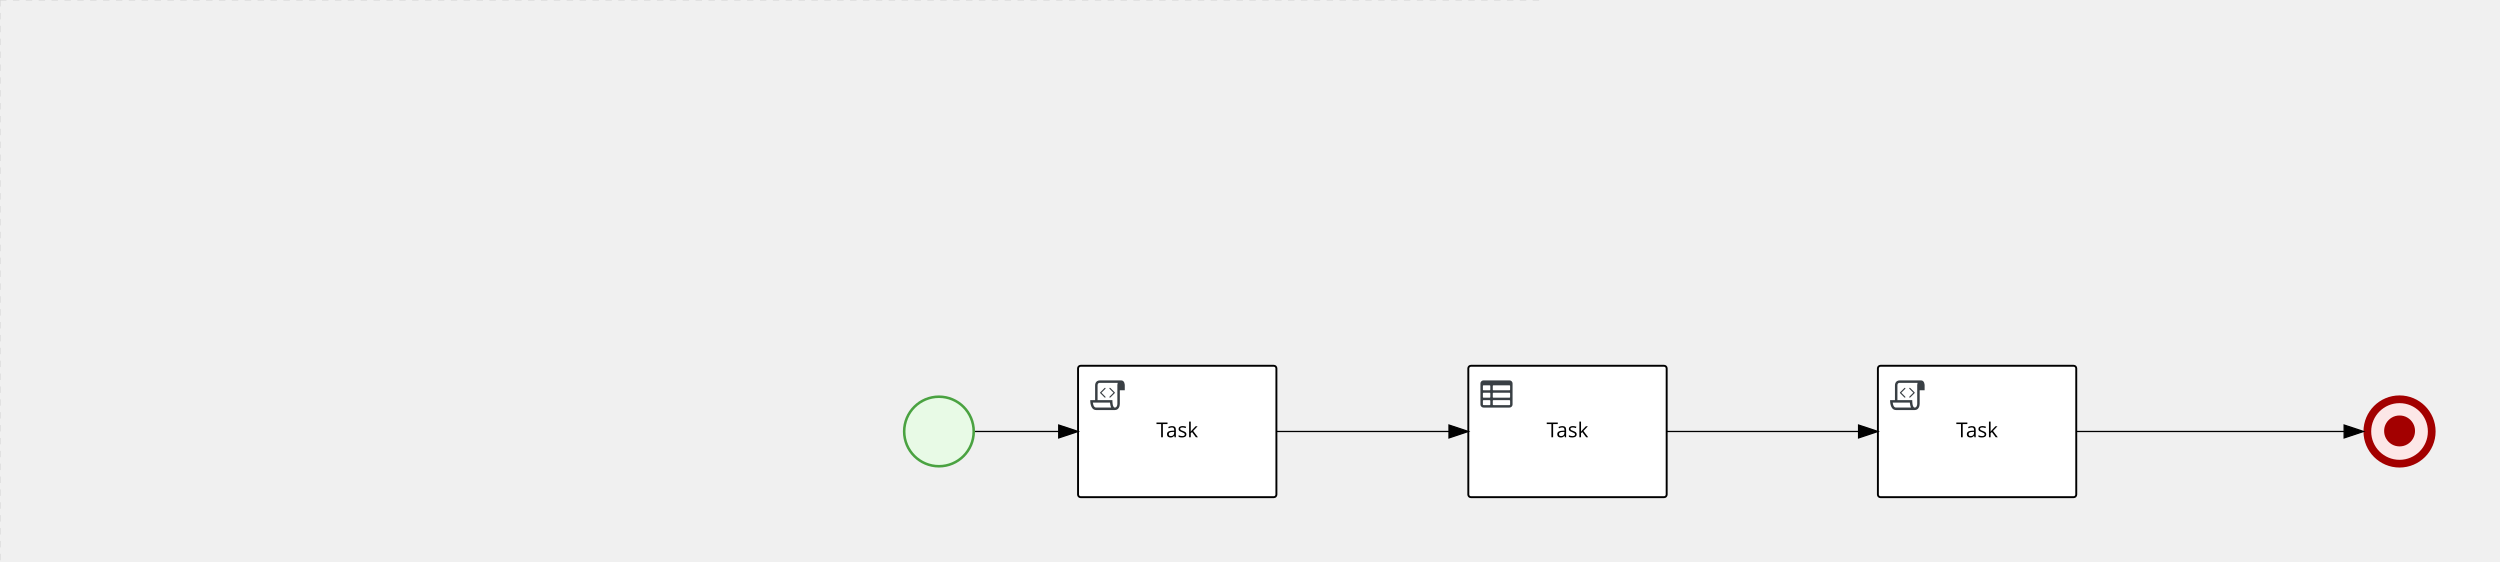
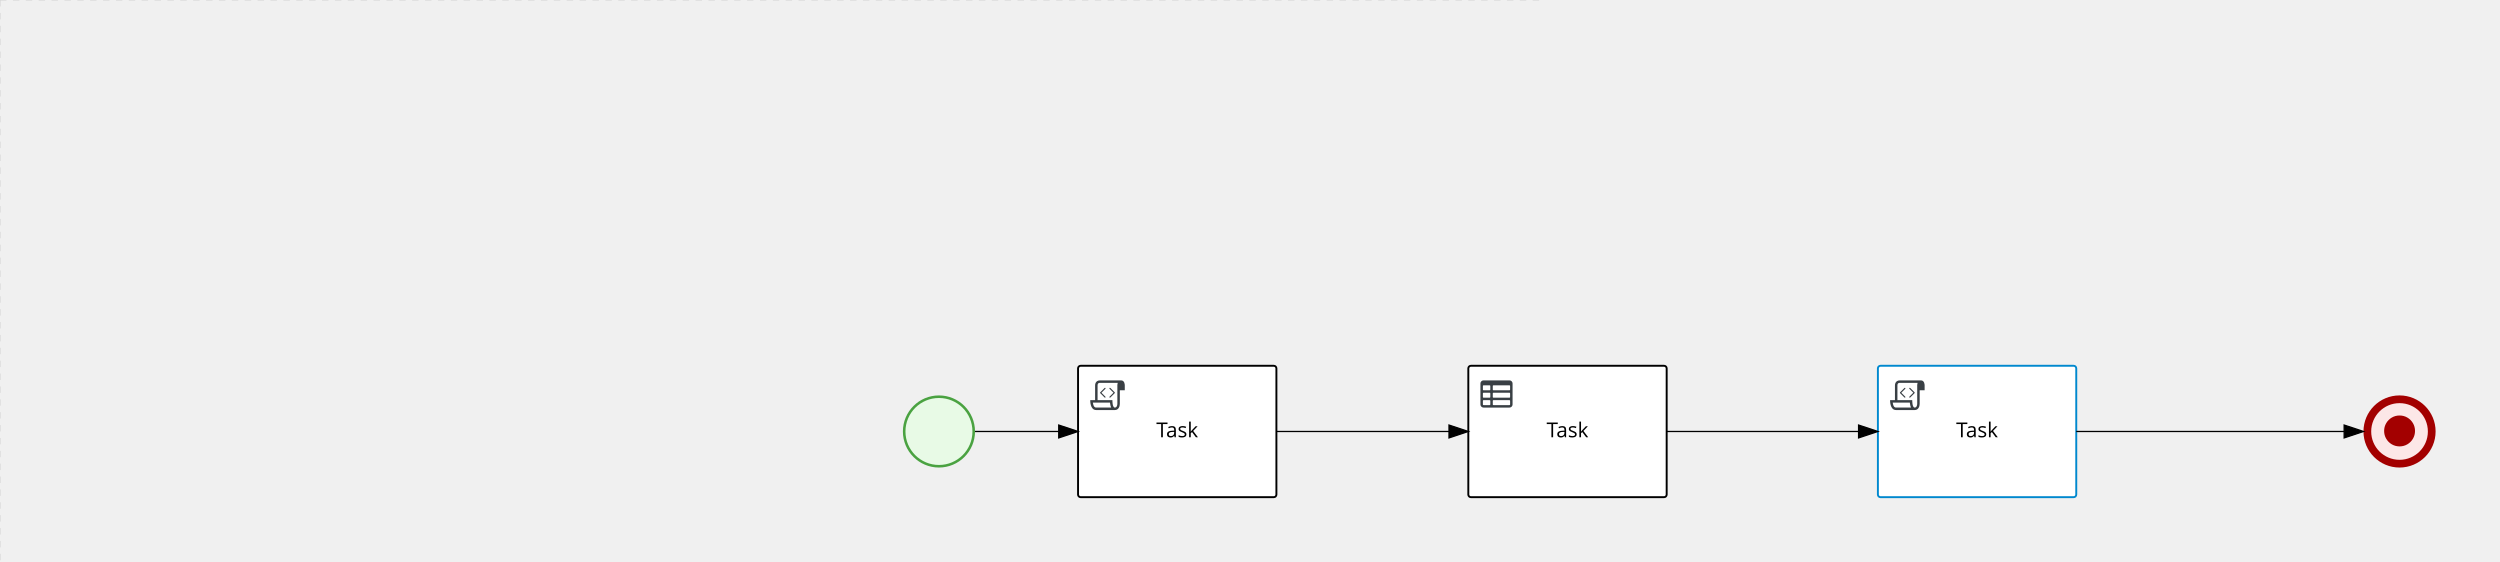
<svg xmlns="http://www.w3.org/2000/svg" version="1.1" width="1941" height="436" viewBox="0 0 1941 436">
  <defs />
  <g transform="matrix(1,0,0,1,0,0)">
    <g>
      <g>
        <g>
          <path fill="none" stroke="#d3d3d3" paint-order="fill stroke markers" d=" M 0 0 L 1200 0" stroke-miterlimit="10" stroke-opacity="0.8" stroke-dasharray="5" />
        </g>
        <g>
          <path fill="none" stroke="#d3d3d3" paint-order="fill stroke markers" d=" M 0 0 L 0 800" stroke-miterlimit="10" stroke-opacity="0.8" stroke-dasharray="5" />
        </g>
      </g>
      <g id="_610136ED-6AC6-4E71-AD3B-579C67C23647" bpmn2nodeid="_610136ED-6AC6-4E71-AD3B-579C67C23647" transform="matrix(1,0,0,1,1140,284)">
        <g>
          <path fill="none" stroke="none" />
        </g>
        <g transform="matrix(1,0,0,1,0,0)">
          <path fill="#ffffff" stroke="none" id="_610136ED-6AC6-4E71-AD3B-579C67C23647?shapeType=BACKGROUND" paint-order="stroke fill markers" d=" M 2 0 L 152 0 L 152 0 A 2 2 0 0 1 154 2 L 154 100 L 154 100 A 2 2 0 0 1 152 102 L 2 102 L 2 102 A 2 2 0 0 1 0 100 L 0 2 L 0 2 A 2 2 0 0 1 2 0 Z" />
        </g>
        <g transform="matrix(1,0,0,1,0,0)">
          <path fill="none" stroke="#000000" id="_610136ED-6AC6-4E71-AD3B-579C67C23647?shapeType=BORDER&amp;renderType=STROKE" paint-order="fill stroke markers" d=" M 2 0 L 152 0 L 152 0 A 2 2 0 0 1 154 2 L 154 100 L 154 100 A 2 2 0 0 1 152 102 L 2 102 L 2 102 A 2 2 0 0 1 0 100 L 0 2 L 0 2 A 2 2 0 0 1 2 0 Z" stroke-miterlimit="10" stroke-width="1.5" stroke-dasharray="" />
        </g>
        <g>
          <g transform="matrix(0.06,0,0,0.06,9.4,9.4)">
            <g transform="matrix(1,0,0,1,0,0)">
              <path fill="#393f44" stroke="none" id="_610136ED-6AC6-4E71-AD3B-579C67C23647_task__Yjtj__0Wy1" paint-order="stroke fill markers" d=" M 0 0 M 128 344 L 128 296 C 128 293.7 127.2 291.8 125.8 290.2 C 124.4 288.6 122.4 288 120 288 L 40 288 C 37.7 288 35.8 288.8 34.2 290.2 C 32.6 291.6 32 293.7 32 296 L 32 344 C 32 346.3 32.8 348.2 34.2 349.8 C 35.6 351.4 37.6 352 40 352 L 120 352 C 122.3 352 124.2 351.2 125.8 349.8 C 127.4 348.4 128 346.3 128 344 Z M 0 0 M 128 248 L 128 200 C 128 197.7 127.2 195.8 125.8 194.2 C 124.4 192.6 122.4 192 120 192 L 40 192 C 37.7 192 35.8 192.8 34.2 194.2 C 32.6 195.6 32 197.7 32 200 L 32 248 C 32 250.3 32.8 252.2 34.2 253.8 C 35.6 255.4 37.6 256 40 256 L 120 256 C 122.3 256 124.2 255.2 125.8 253.8 C 127.4 252.4 128 250.3 128 248 Z M 0 0 M 376 352 C 378.3 352 380.2 351.2 381.8 349.8 C 383.4 348.4 384 346.4 384 344 L 384 296 C 384 293.7 383.2 291.8 381.8 290.2 C 380.4 288.6 378.4 288 376 288 L 168 288 C 165.7 288 163.8 288.8 162.2 290.2 C 160.6 291.6 160 293.6 160 296 L 160 344 C 160 346.3 160.8 348.2 162.2 349.8 C 163.6 351.4 165.6 352 168 352 L 376 352 Z M 0 0 M 128 152 L 128 104 C 128 101.7 127.2 99.8 125.8 98.2 C 124.4 96.6 122.3 96 120 96 L 40 96 C 37.7 96 35.8 96.8 34.2 98.2 C 32.6 99.6 32 101.7 32 104 L 32 152 C 32 154.3 32.8 156.2 34.2 157.8 C 35.6 159.4 37.6 160 40 160 L 120 160 C 122.3 160 124.2 159.2 125.8 157.8 C 127.4 156.4 128 154.3 128 152 Z M 0 0 M 376 256 C 378.3 256 380.2 255.2 381.8 253.8 C 383.4 252.4 384 250.4 384 248 L 384 200 C 384 197.7 383.2 195.8 381.8 194.2 C 380.4 192.6 378.4 192 376 192 L 168 192 C 165.7 192 163.8 192.8 162.2 194.2 C 160.6 195.6 160 197.6 160 200 L 160 248 C 160 250.3 160.8 252.2 162.2 253.8 C 163.6 255.4 165.6 256 168 256 L 376 256 Z M 0 0 M 376 160 C 378.3 160 380.2 159.2 381.8 157.8 C 383.4 156.4 384 154.4 384 152 L 384 104 C 384 101.7 383.2 99.8 381.8 98.2 C 380.4 96.6 378.3 96 376 96 L 168 96 C 165.7 96 163.8 96.8 162.2 98.2 C 160.6 99.6 160 101.6 160 104 L 160 152 C 160 154.3 160.8 156.2 162.2 157.8 C 163.6 159.4 165.6 160 168 160 L 376 160 Z M 0 0 M 416 72 L 416 344 C 416 355 412.1 364.4 404.2 372.2 C 396.3 380 387 384 376 384 L 40 384 C 29 384 19.6 380.1 11.8 372.2 C 4 364.3 0 355 0 344 L 0 72 C 0 61 3.9 51.6 11.8 43.8 C 19.7 36 29 32 40 32 L 376 32 C 387 32 396.4 35.9 404.2 43.8 C 412 51.7 416 61 416 72 Z" />
            </g>
          </g>
        </g>
        <g transform="matrix(1,0,0,1,60.10938,43.5)">
          <text fill="#000000" stroke="none" font-family="Open Sans" font-size="12pt" font-style="normal" font-weight="normal" text-decoration="normal" x="16.891" y="12" text-anchor="middle" dominant-baseline="alphabetic">Task</text>
        </g>
      </g>
      <g id="_B37F8C2C-C90E-4728-996C-046B59789B3B" bpmn2nodeid="_B37F8C2C-C90E-4728-996C-046B59789B3B" transform="matrix(1,0,0,1,1835,307)">
        <g>
          <path fill="none" stroke="none" />
        </g>
        <g transform="matrix(0.125,0,0,0.125,0,0)">
          <g transform="matrix(1,0,0,1,0,0)">
            <path fill="#fce7e7" stroke="none" id="_B37F8C2C-C90E-4728-996C-046B59789B3B?shapeType=BACKGROUND" paint-order="stroke fill markers" d=" M 0 0 M 444 224 C 444 263.9 434.2 300.8 414.4 334.5 C 394.7 368.2 368 394.9 334.4 414.5 C 300.8 434.1 263.9 444 224 444 C 184.1 444 147.2 434.2 113.5 414.4 C 79.8 394.7 53.1 368 33.5 334.4 C 13.9 300.8 4 263.9 4 224 C 4 184.1 13.8 147.2 33.6 113.5 C 53.4 79.8 80.1 53.1 113.6 33.5 C 147.1 13.9 184.1 4 224 4 C 263.9 4 300.8 13.8 334.5 33.6 C 368.2 53.4 394.9 80.1 414.5 113.6 C 434.1 147.1 444 184.1 444 224 Z" />
          </g>
          <g>
            <g transform="matrix(1,0,0,1,0,0)">
              <g transform="matrix(1,0,0,1,0,0)">
                <path fill="#a30000" stroke="none" id="_B37F8C2C-C90E-4728-996C-046B59789B3B?shapeType=BORDER&amp;renderType=FILL" paint-order="stroke fill markers" d=" M 0 0 M 224 0 C 100.3 0 0 100.3 0 224 C 0 347.7 100.3 448 224 448 C 347.7 448 448 347.7 448 224 C 448 100.3 347.7 0 224 0 Z M 0 0 M 224 400 C 126.8 400 48 321.2 48 224 C 48 126.8 126.8 48 224 48 C 321.2 48 400 126.8 400 224 C 400 321.2 321.2 400 224 400 Z" />
              </g>
            </g>
          </g>
          <g>
            <g transform="matrix(1,0,0,1,0,0)">
              <g transform="matrix(1,0,0,1,0,0)">
                <path fill="#a30000" stroke="none" id="_B37F8C2C-C90E-4728-996C-046B59789B3B_end_1_" paint-order="stroke fill markers" d=" M 0 0 M 320.2 220.7 C 320.2 238.1 315.9 254.2 307.3 268.9 C 298.7 283.6 287.1 295.3 272.4 303.8 C 257.7 312.4 241.6 316.7 224.2 316.7 C 206.8 316.7 190.7 312.4 176 303.8 C 161.3 295.2 149.7 283.6 141.1 268.9 C 132.5 254.2 128.3 238.1 128.3 220.7 C 128.3 203.3 132.6 187.2 141.2 172.5 C 149.8 157.8 161.4 146.1 176.1 137.5 C 190.8 128.9 206.9 124.7 224.3 124.7 C 241.7 124.7 257.8 129 272.5 137.6 C 287.2 146.2 298.9 157.9 307.4 172.5 C 316 187.2 320.2 203.3 320.2 220.7 Z" />
              </g>
            </g>
          </g>
        </g>
        <g transform="matrix(1,0,0,1,28,61)" />
      </g>
      <g id="_63CE1F09-B5AD-4064-94D0-4940EDDD013E" bpmn2nodeid="_63CE1F09-B5AD-4064-94D0-4940EDDD013E" transform="matrix(1,0,0,1,701,307)">
        <g>
          <path fill="none" stroke="none" />
        </g>
        <g transform="matrix(0.125,0,0,0.125,0,0)">
          <g transform="matrix(1,0,0,1,0,0)">
            <path fill="#e8fae6" stroke="none" id="_63CE1F09-B5AD-4064-94D0-4940EDDD013E?shapeType=BACKGROUND" paint-order="stroke fill markers" d=" M 0 0 M 444 224 C 444 263.9 434.2 300.8 414.4 334.5 C 394.7 368.2 368 394.9 334.4 414.5 C 300.8 434.1 263.9 444 224 444 C 184.1 444 147.2 434.2 113.5 414.4 C 79.8 394.7 53.1 368 33.5 334.4 C 13.9 300.8 4 263.9 4 224 C 4 184.1 13.8 147.2 33.6 113.5 C 53.4 79.8 80.1 53.1 113.6 33.5 C 147.1 13.9 184.1 4 224 4 C 263.9 4 300.8 13.8 334.5 33.6 C 368.2 53.4 394.9 80.1 414.5 113.6 C 434.1 147.1 444 184.1 444 224 Z" />
          </g>
          <g>
            <g transform="matrix(1,0,0,1,0,0)">
              <g transform="matrix(1,0,0,1,0,0)">
                <path fill="#4aa241" stroke="none" id="_63CE1F09-B5AD-4064-94D0-4940EDDD013E?shapeType=BORDER&amp;renderType=FILL" paint-order="stroke fill markers" d=" M 0 0 M 224 0 C 100.3 0 0 100.3 0 224 C 0 347.7 100.3 448 224 448 C 347.7 448 448 347.7 448 224 C 448 100.3 347.7 0 224 0 Z M 0 0 M 224 432 C 109.1 432 16 338.9 16 224 C 16 109.1 109.1 16 224 16 C 338.9 16 432 109.1 432 224 C 432 338.9 338.9 432 224 432 Z" />
              </g>
            </g>
          </g>
        </g>
        <g transform="matrix(1,0,0,1,28,61)" />
      </g>
-       <g id="_E43DD39B-A570-4B47-B85F-8151171D1D8D" bpmn2nodeid="_E43DD39B-A570-4B47-B85F-8151171D1D8D" transform="matrix(1,0,0,1,1458,284)">
-         <g>
-           <path fill="none" stroke="none" />
-         </g>
-         <g transform="matrix(1,0,0,1,0,0)">
-           <path fill="#ffffff" stroke="none" id="_E43DD39B-A570-4B47-B85F-8151171D1D8D?shapeType=BACKGROUND" paint-order="stroke fill markers" d=" M 2 0 L 152 0 L 152 0 A 2 2 0 0 1 154 2 L 154 100 L 154 100 A 2 2 0 0 1 152 102 L 2 102 L 2 102 A 2 2 0 0 1 0 100 L 0 2 L 0 2 A 2 2 0 0 1 2 0 Z" />
-         </g>
-         <g transform="matrix(1,0,0,1,0,0)">
-           <path fill="none" stroke="#000000" id="_E43DD39B-A570-4B47-B85F-8151171D1D8D?shapeType=BORDER&amp;renderType=STROKE" paint-order="fill stroke markers" d=" M 2 0 L 152 0 L 152 0 A 2 2 0 0 1 154 2 L 154 100 L 154 100 A 2 2 0 0 1 152 102 L 2 102 L 2 102 A 2 2 0 0 1 0 100 L 0 2 L 0 2 A 2 2 0 0 1 2 0 Z" stroke-miterlimit="10" stroke-width="1.5" stroke-dasharray="" />
-         </g>
-         <g>
-           <g transform="matrix(0.06,0,0,0.06,9.4,9.4)">
-             <g transform="matrix(1,0,0,1,0,0)">
-               <path fill="#393f44" stroke="none" id="_E43DD39B-A570-4B47-B85F-8151171D1D8D_task__zJLF__xCwC" paint-order="stroke fill markers" d=" M 0 0 M 197.3 130.2 C 194.4 127.3 189.6 127.3 186.7 130.2 L 130.2 186.7 C 127.3 189.6 127.3 194.4 130.2 197.3 L 186.7 253.8 C 188.1 255.3 190.1 256 192 256 C 193.9 256 195.9 255.3 197.3 253.7 C 200.2 250.8 200.2 246 197.3 243.1 L 146.2 192 L 197.3 140.8 C 200.2 137.9 200.2 133.1 197.3 130.2 Z" />
-             </g>
-             <g transform="matrix(1,0,0,1,0,0)">
-               <path fill="#393f44" stroke="none" id="_E43DD39B-A570-4B47-B85F-8151171D1D8D_task__zJLF__eBb6" paint-order="stroke fill markers" d=" M 0 0 M 261.3 130.2 C 258.4 127.3 253.6 127.3 250.7 130.2 C 247.8 133.1 247.8 137.9 250.7 140.8 L 301.8 191.9 L 250.7 243 C 247.8 245.9 247.8 250.7 250.7 253.6 C 252.1 255.3 254.1 256 256 256 C 257.9 256 259.9 255.3 261.3 253.8 L 317.8 197.3 C 320.7 194.4 320.7 189.6 317.8 186.7 L 261.3 130.2 Z" />
-             </g>
-             <g transform="matrix(1,0,0,1,0,0)">
-               <path fill="#393f44" stroke="none" id="_E43DD39B-A570-4B47-B85F-8151171D1D8D_task__zJLF__4RHr" paint-order="stroke fill markers" d=" M 0 0 M 400 32 C 400 32 152.8 32 128 32 C 62 32 64 96 64 96 L 64 288 L 1 288 C 1 288 -4 416 78 416 L 320 416 C 368 416 384 368 384 336 C 384 314.2 384 224.4 384 160 L 448 160 L 448 96 C 448 96 449 32 400 32 Z M 0 0 M 78 383.9 C 68.5 383.9 61.6 381.1 55.5 374.9 C 43.4 362.4 37.5 339.6 34.9 320 L 256.9 320 C 257.1 322.7 257.3 325.4 257.6 328.2 C 260 351.6 264.7 370.1 271.9 383.9 L 78 383.9 L 78 383.9 Z M 0 0 M 352 336 C 352 345.9 349.6 360.3 342.9 371 C 337.2 380.1 330.4 384 320 384 C 285 384 288 288 288 288 L 96 288 L 96 96 L 96 95.9 L 96 95.1 C 96 90.6 97.6 78.3 104.7 71.2 C 106.5 69.4 111.9 64 128 64 L 356.5 64 C 354.4 72.8 352.8 81.8 352.2 89.9 C 352.2 90.5 352.1 91.1 352.1 91.7 C 352.1 92 352.1 92.3 352.1 92.6 C 352 94.8 352 96 352 96 L 352 160 L 352 336 Z" />
-             </g>
-           </g>
-         </g>
-         <g transform="matrix(1,0,0,1,60.10938,43.5)">
-           <text fill="#000000" stroke="none" font-family="Open Sans" font-size="12pt" font-style="normal" font-weight="normal" text-decoration="normal" x="16.891" y="12" text-anchor="middle" dominant-baseline="alphabetic">Task</text>
-         </g>
-       </g>
      <g id="_BC1ED25C-B129-4862-870C-80A02D3E30BB" bpmn2nodeid="_BC1ED25C-B129-4862-870C-80A02D3E30BB" transform="matrix(1,0,0,1,837,284)">
        <g>
          <path fill="none" stroke="none" />
        </g>
        <g transform="matrix(1,0,0,1,0,0)">
          <path fill="#ffffff" stroke="none" id="_BC1ED25C-B129-4862-870C-80A02D3E30BB?shapeType=BACKGROUND" paint-order="stroke fill markers" d=" M 2 0 L 152 0 L 152 0 A 2 2 0 0 1 154 2 L 154 100 L 154 100 A 2 2 0 0 1 152 102 L 2 102 L 2 102 A 2 2 0 0 1 0 100 L 0 2 L 0 2 A 2 2 0 0 1 2 0 Z" />
        </g>
        <g transform="matrix(1,0,0,1,0,0)">
          <path fill="none" stroke="#000000" id="_BC1ED25C-B129-4862-870C-80A02D3E30BB?shapeType=BORDER&amp;renderType=STROKE" paint-order="fill stroke markers" d=" M 2 0 L 152 0 L 152 0 A 2 2 0 0 1 154 2 L 154 100 L 154 100 A 2 2 0 0 1 152 102 L 2 102 L 2 102 A 2 2 0 0 1 0 100 L 0 2 L 0 2 A 2 2 0 0 1 2 0 Z" stroke-miterlimit="10" stroke-width="1.5" stroke-dasharray="" />
        </g>
        <g>
          <g transform="matrix(0.06,0,0,0.06,9.4,9.4)">
            <g transform="matrix(1,0,0,1,0,0)">
              <path fill="#393f44" stroke="none" id="_BC1ED25C-B129-4862-870C-80A02D3E30BB_task__zJLF__xCwC" paint-order="stroke fill markers" d=" M 0 0 M 197.3 130.2 C 194.4 127.3 189.6 127.3 186.7 130.2 L 130.2 186.7 C 127.3 189.6 127.3 194.4 130.2 197.3 L 186.7 253.8 C 188.1 255.3 190.1 256 192 256 C 193.9 256 195.9 255.3 197.3 253.7 C 200.2 250.8 200.2 246 197.3 243.1 L 146.2 192 L 197.3 140.8 C 200.2 137.9 200.2 133.1 197.3 130.2 Z" />
            </g>
            <g transform="matrix(1,0,0,1,0,0)">
              <path fill="#393f44" stroke="none" id="_BC1ED25C-B129-4862-870C-80A02D3E30BB_task__zJLF__eBb6" paint-order="stroke fill markers" d=" M 0 0 M 261.3 130.2 C 258.4 127.3 253.6 127.3 250.7 130.2 C 247.8 133.1 247.8 137.9 250.7 140.8 L 301.8 191.9 L 250.7 243 C 247.8 245.9 247.8 250.7 250.7 253.6 C 252.1 255.3 254.1 256 256 256 C 257.9 256 259.9 255.3 261.3 253.8 L 317.8 197.3 C 320.7 194.4 320.7 189.6 317.8 186.7 L 261.3 130.2 Z" />
            </g>
            <g transform="matrix(1,0,0,1,0,0)">
              <path fill="#393f44" stroke="none" id="_BC1ED25C-B129-4862-870C-80A02D3E30BB_task__zJLF__4RHr" paint-order="stroke fill markers" d=" M 0 0 M 400 32 C 400 32 152.8 32 128 32 C 62 32 64 96 64 96 L 64 288 L 1 288 C 1 288 -4 416 78 416 L 320 416 C 368 416 384 368 384 336 C 384 314.2 384 224.4 384 160 L 448 160 L 448 96 C 448 96 449 32 400 32 Z M 0 0 M 78 383.9 C 68.5 383.9 61.6 381.1 55.5 374.9 C 43.4 362.4 37.5 339.6 34.9 320 L 256.9 320 C 257.1 322.7 257.3 325.4 257.6 328.2 C 260 351.6 264.7 370.1 271.9 383.9 L 78 383.9 L 78 383.9 Z M 0 0 M 352 336 C 352 345.9 349.6 360.3 342.9 371 C 337.2 380.1 330.4 384 320 384 C 285 384 288 288 288 288 L 96 288 L 96 96 L 96 95.9 L 96 95.1 C 96 90.6 97.6 78.3 104.7 71.2 C 106.5 69.4 111.9 64 128 64 L 356.5 64 C 354.4 72.8 352.8 81.8 352.2 89.9 C 352.2 90.5 352.1 91.1 352.1 91.7 C 352.1 92 352.1 92.3 352.1 92.6 C 352 94.8 352 96 352 96 L 352 160 L 352 336 Z" />
            </g>
          </g>
        </g>
        <g transform="matrix(1,0,0,1,60.10938,43.5)">
          <text fill="#000000" stroke="none" font-family="Open Sans" font-size="12pt" font-style="normal" font-weight="normal" text-decoration="normal" x="16.891" y="12" text-anchor="middle" dominant-baseline="alphabetic">Task</text>
        </g>
      </g>
      <g id="_FFA4C12C-61D8-4AE3-B42A-0C2D9B1B01C2" bpmn2nodeid="_FFA4C12C-61D8-4AE3-B42A-0C2D9B1B01C2">
        <g>
          <path fill="none" stroke="#000000" paint-order="fill stroke markers" d=" M 757 335 L 822 335" stroke-miterlimit="10" stroke-dasharray="" />
        </g>
        <g transform="matrix(1,0,0,1,757,335)" />
        <g transform="matrix(6.123233995736766e-17,1,-1,6.123233995736766e-17,837,330)">
          <path fill="#000000" stroke="#000000" paint-order="fill stroke markers" d=" M 10 15 L 0 15 L 5 0 Z" stroke-miterlimit="10" stroke-dasharray="" />
        </g>
        <g transform="matrix(1,0,0,1,757,325)" />
      </g>
      <g id="_1DC01710-72D4-461F-A1C2-B95C83F2C346" bpmn2nodeid="_1DC01710-72D4-461F-A1C2-B95C83F2C346">
        <g>
          <path fill="none" stroke="#000000" paint-order="fill stroke markers" d=" M 991 335 L 1125 335" stroke-miterlimit="10" stroke-dasharray="" />
        </g>
        <g transform="matrix(1,0,0,1,991,335)" />
        <g transform="matrix(6.123233995736766e-17,1,-1,6.123233995736766e-17,1140,330)">
          <path fill="#000000" stroke="#000000" paint-order="fill stroke markers" d=" M 10 15 L 0 15 L 5 0 Z" stroke-miterlimit="10" stroke-dasharray="" />
        </g>
        <g transform="matrix(1,0,0,1,991,325)" />
      </g>
+       <g transform="matrix(1,0,0,1,1140,284)" />
+       <g transform="matrix(1,0,0,1,1835,307)" />
+       <g transform="matrix(1,0,0,1,701,307)" />
+       <g transform="matrix(1,0,0,1,837,284)" />
+       <g id="_E43DD39B-A570-4B47-B85F-8151171D1D8D" bpmn2nodeid="_E43DD39B-A570-4B47-B85F-8151171D1D8D" transform="matrix(1,0,0,1,1458,284)">
+         <g>
+           <path fill="none" stroke="none" />
+         </g>
+         <g transform="matrix(1,0,0,1,0,0)">
+           <path fill="#ffffff" stroke="none" id="_E43DD39B-A570-4B47-B85F-8151171D1D8D?shapeType=BACKGROUND" paint-order="stroke fill markers" d=" M 2 0 L 152 0 L 152 0 A 2 2 0 0 1 154 2 L 154 100 L 154 100 A 2 2 0 0 1 152 102 L 2 102 L 2 102 A 2 2 0 0 1 0 100 L 0 2 L 0 2 A 2 2 0 0 1 2 0 Z" />
+         </g>
+         <g transform="matrix(1,0,0,1,0,0)">
+           <path fill="none" stroke="rgb(0,136,206)" id="_E43DD39B-A570-4B47-B85F-8151171D1D8D?shapeType=BORDER&amp;renderType=STROKE" paint-order="fill stroke markers" d=" M 2 0 L 152 0 L 152 0 A 2 2 0 0 1 154 2 L 154 100 L 154 100 A 2 2 0 0 1 152 102 L 2 102 L 2 102 A 2 2 0 0 1 0 100 L 0 2 L 0 2 A 2 2 0 0 1 2 0 Z" stroke-miterlimit="10" stroke-width="1.5" stroke-dasharray="" />
+         </g>
+         <g>
+           <g transform="matrix(0.06,0,0,0.06,9.4,9.4)">
+             <g transform="matrix(1,0,0,1,0,0)">
+               <path fill="#393f44" stroke="none" id="_E43DD39B-A570-4B47-B85F-8151171D1D8D_task__zJLF__xCwC" paint-order="stroke fill markers" d=" M 0 0 M 197.3 130.2 C 194.4 127.3 189.6 127.3 186.7 130.2 L 130.2 186.7 C 127.3 189.6 127.3 194.4 130.2 197.3 L 186.7 253.8 C 188.1 255.3 190.1 256 192 256 C 193.9 256 195.9 255.3 197.3 253.7 C 200.2 250.8 200.2 246 197.3 243.1 L 146.2 192 L 197.3 140.8 C 200.2 137.9 200.2 133.1 197.3 130.2 Z" />
+             </g>
+             <g transform="matrix(1,0,0,1,0,0)">
+               <path fill="#393f44" stroke="none" id="_E43DD39B-A570-4B47-B85F-8151171D1D8D_task__zJLF__eBb6" paint-order="stroke fill markers" d=" M 0 0 M 261.3 130.2 C 258.4 127.3 253.6 127.3 250.7 130.2 C 247.8 133.1 247.8 137.9 250.7 140.8 L 301.8 191.9 L 250.7 243 C 247.8 245.9 247.8 250.7 250.7 253.6 C 252.1 255.3 254.1 256 256 256 C 257.9 256 259.9 255.3 261.3 253.8 L 317.8 197.3 C 320.7 194.4 320.7 189.6 317.8 186.7 L 261.3 130.2 Z" />
+             </g>
+             <g transform="matrix(1,0,0,1,0,0)">
+               <path fill="#393f44" stroke="none" id="_E43DD39B-A570-4B47-B85F-8151171D1D8D_task__zJLF__4RHr" paint-order="stroke fill markers" d=" M 0 0 M 400 32 C 400 32 152.8 32 128 32 C 62 32 64 96 64 96 L 64 288 L 1 288 C 1 288 -4 416 78 416 L 320 416 C 368 416 384 368 384 336 C 384 314.2 384 224.4 384 160 L 448 160 L 448 96 C 448 96 449 32 400 32 Z M 0 0 M 78 383.9 C 68.5 383.9 61.6 381.1 55.5 374.9 C 43.4 362.4 37.5 339.6 34.9 320 L 256.9 320 C 257.1 322.7 257.3 325.4 257.6 328.2 C 260 351.6 264.7 370.1 271.9 383.9 L 78 383.9 L 78 383.9 Z M 0 0 M 352 336 C 352 345.9 349.6 360.3 342.9 371 C 337.2 380.1 330.4 384 320 384 C 285 384 288 288 288 288 L 96 288 L 96 96 L 96 95.9 L 96 95.1 C 96 90.6 97.6 78.3 104.7 71.2 C 106.5 69.4 111.9 64 128 64 L 356.5 64 C 354.4 72.8 352.8 81.8 352.2 89.9 C 352.2 90.5 352.1 91.1 352.1 91.7 C 352.1 92 352.1 92.3 352.1 92.6 C 352 94.8 352 96 352 96 L 352 160 L 352 336 Z" />
+             </g>
+           </g>
+         </g>
+         <g transform="matrix(1,0,0,1,60.10938,43.5)">
+           <text fill="#000000" stroke="none" font-family="Open Sans" font-size="12pt" font-style="normal" font-weight="normal" text-decoration="normal" x="16.891" y="12" text-anchor="middle" dominant-baseline="alphabetic">Task</text>
+         </g>
+       </g>
      <g id="_34258964-7BA2-46AA-99BC-4404F2867DF8" bpmn2nodeid="_34258964-7BA2-46AA-99BC-4404F2867DF8">
        <g>
          <path fill="none" stroke="#000000" paint-order="fill stroke markers" d=" M 1294 335 L 1443 335" stroke-miterlimit="10" stroke-dasharray="" />
        </g>
        <g transform="matrix(1,0,0,1,1294,335)" />
        <g transform="matrix(6.123233995736766e-17,1,-1,6.123233995736766e-17,1458,330)">
          <path fill="#000000" stroke="#000000" paint-order="fill stroke markers" d=" M 10 15 L 0 15 L 5 0 Z" stroke-miterlimit="10" stroke-dasharray="" />
        </g>
        <g transform="matrix(1,0,0,1,1294,325)" />
      </g>
      <g id="_261C26BC-E79E-4655-BA68-46FB91BDF483" bpmn2nodeid="_261C26BC-E79E-4655-BA68-46FB91BDF483">
        <g>
          <path fill="none" stroke="#000000" paint-order="fill stroke markers" d=" M 1612 335 L 1820 335" stroke-miterlimit="10" stroke-dasharray="" />
        </g>
        <g transform="matrix(1,0,0,1,1612,335)" />
        <g transform="matrix(6.123233995736766e-17,1,-1,6.123233995736766e-17,1835,330)">
          <path fill="#000000" stroke="#000000" paint-order="fill stroke markers" d=" M 10 15 L 0 15 L 5 0 Z" stroke-miterlimit="10" stroke-dasharray="" />
        </g>
        <g transform="matrix(1,0,0,1,1623.5,325)" />
      </g>
-       <g transform="matrix(1,0,0,1,1140,284)" />
-       <g transform="matrix(1,0,0,1,1835,307)" />
-       <g transform="matrix(1,0,0,1,701,307)" />
      <g transform="matrix(1,0,0,1,1458,284)" />
-       <g transform="matrix(1,0,0,1,837,284)" />
    </g>
  </g>
</svg>
